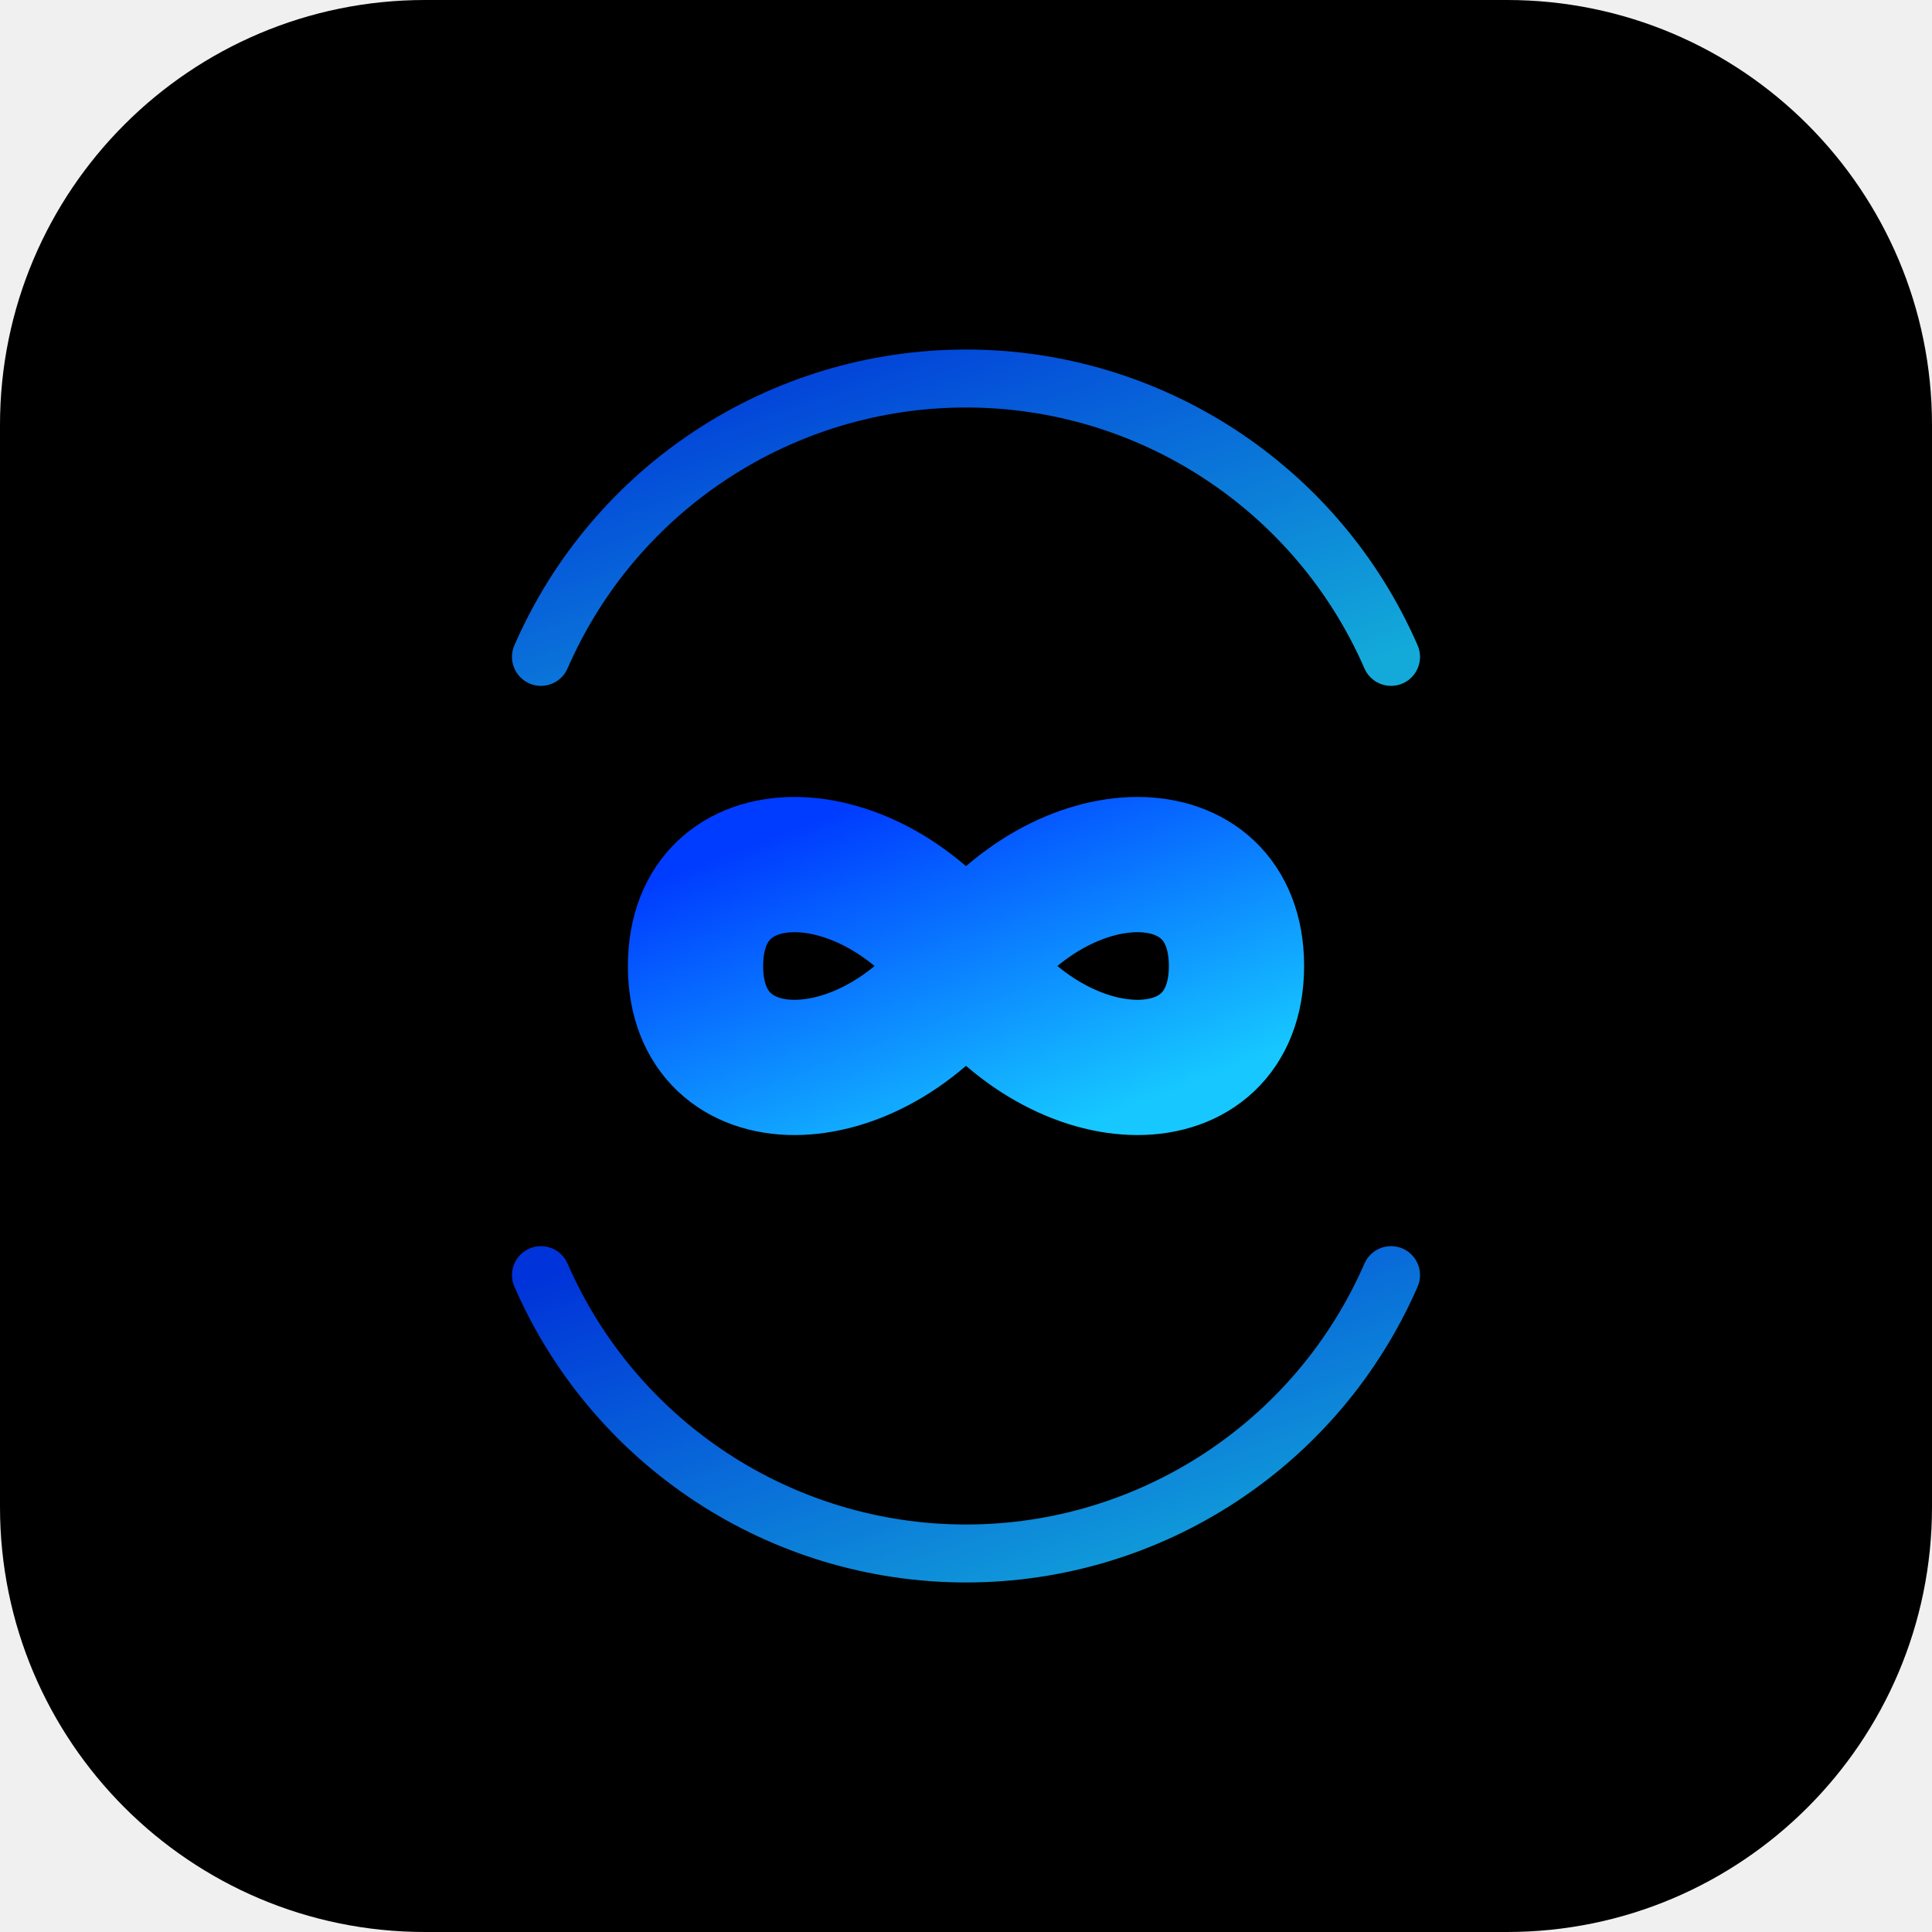
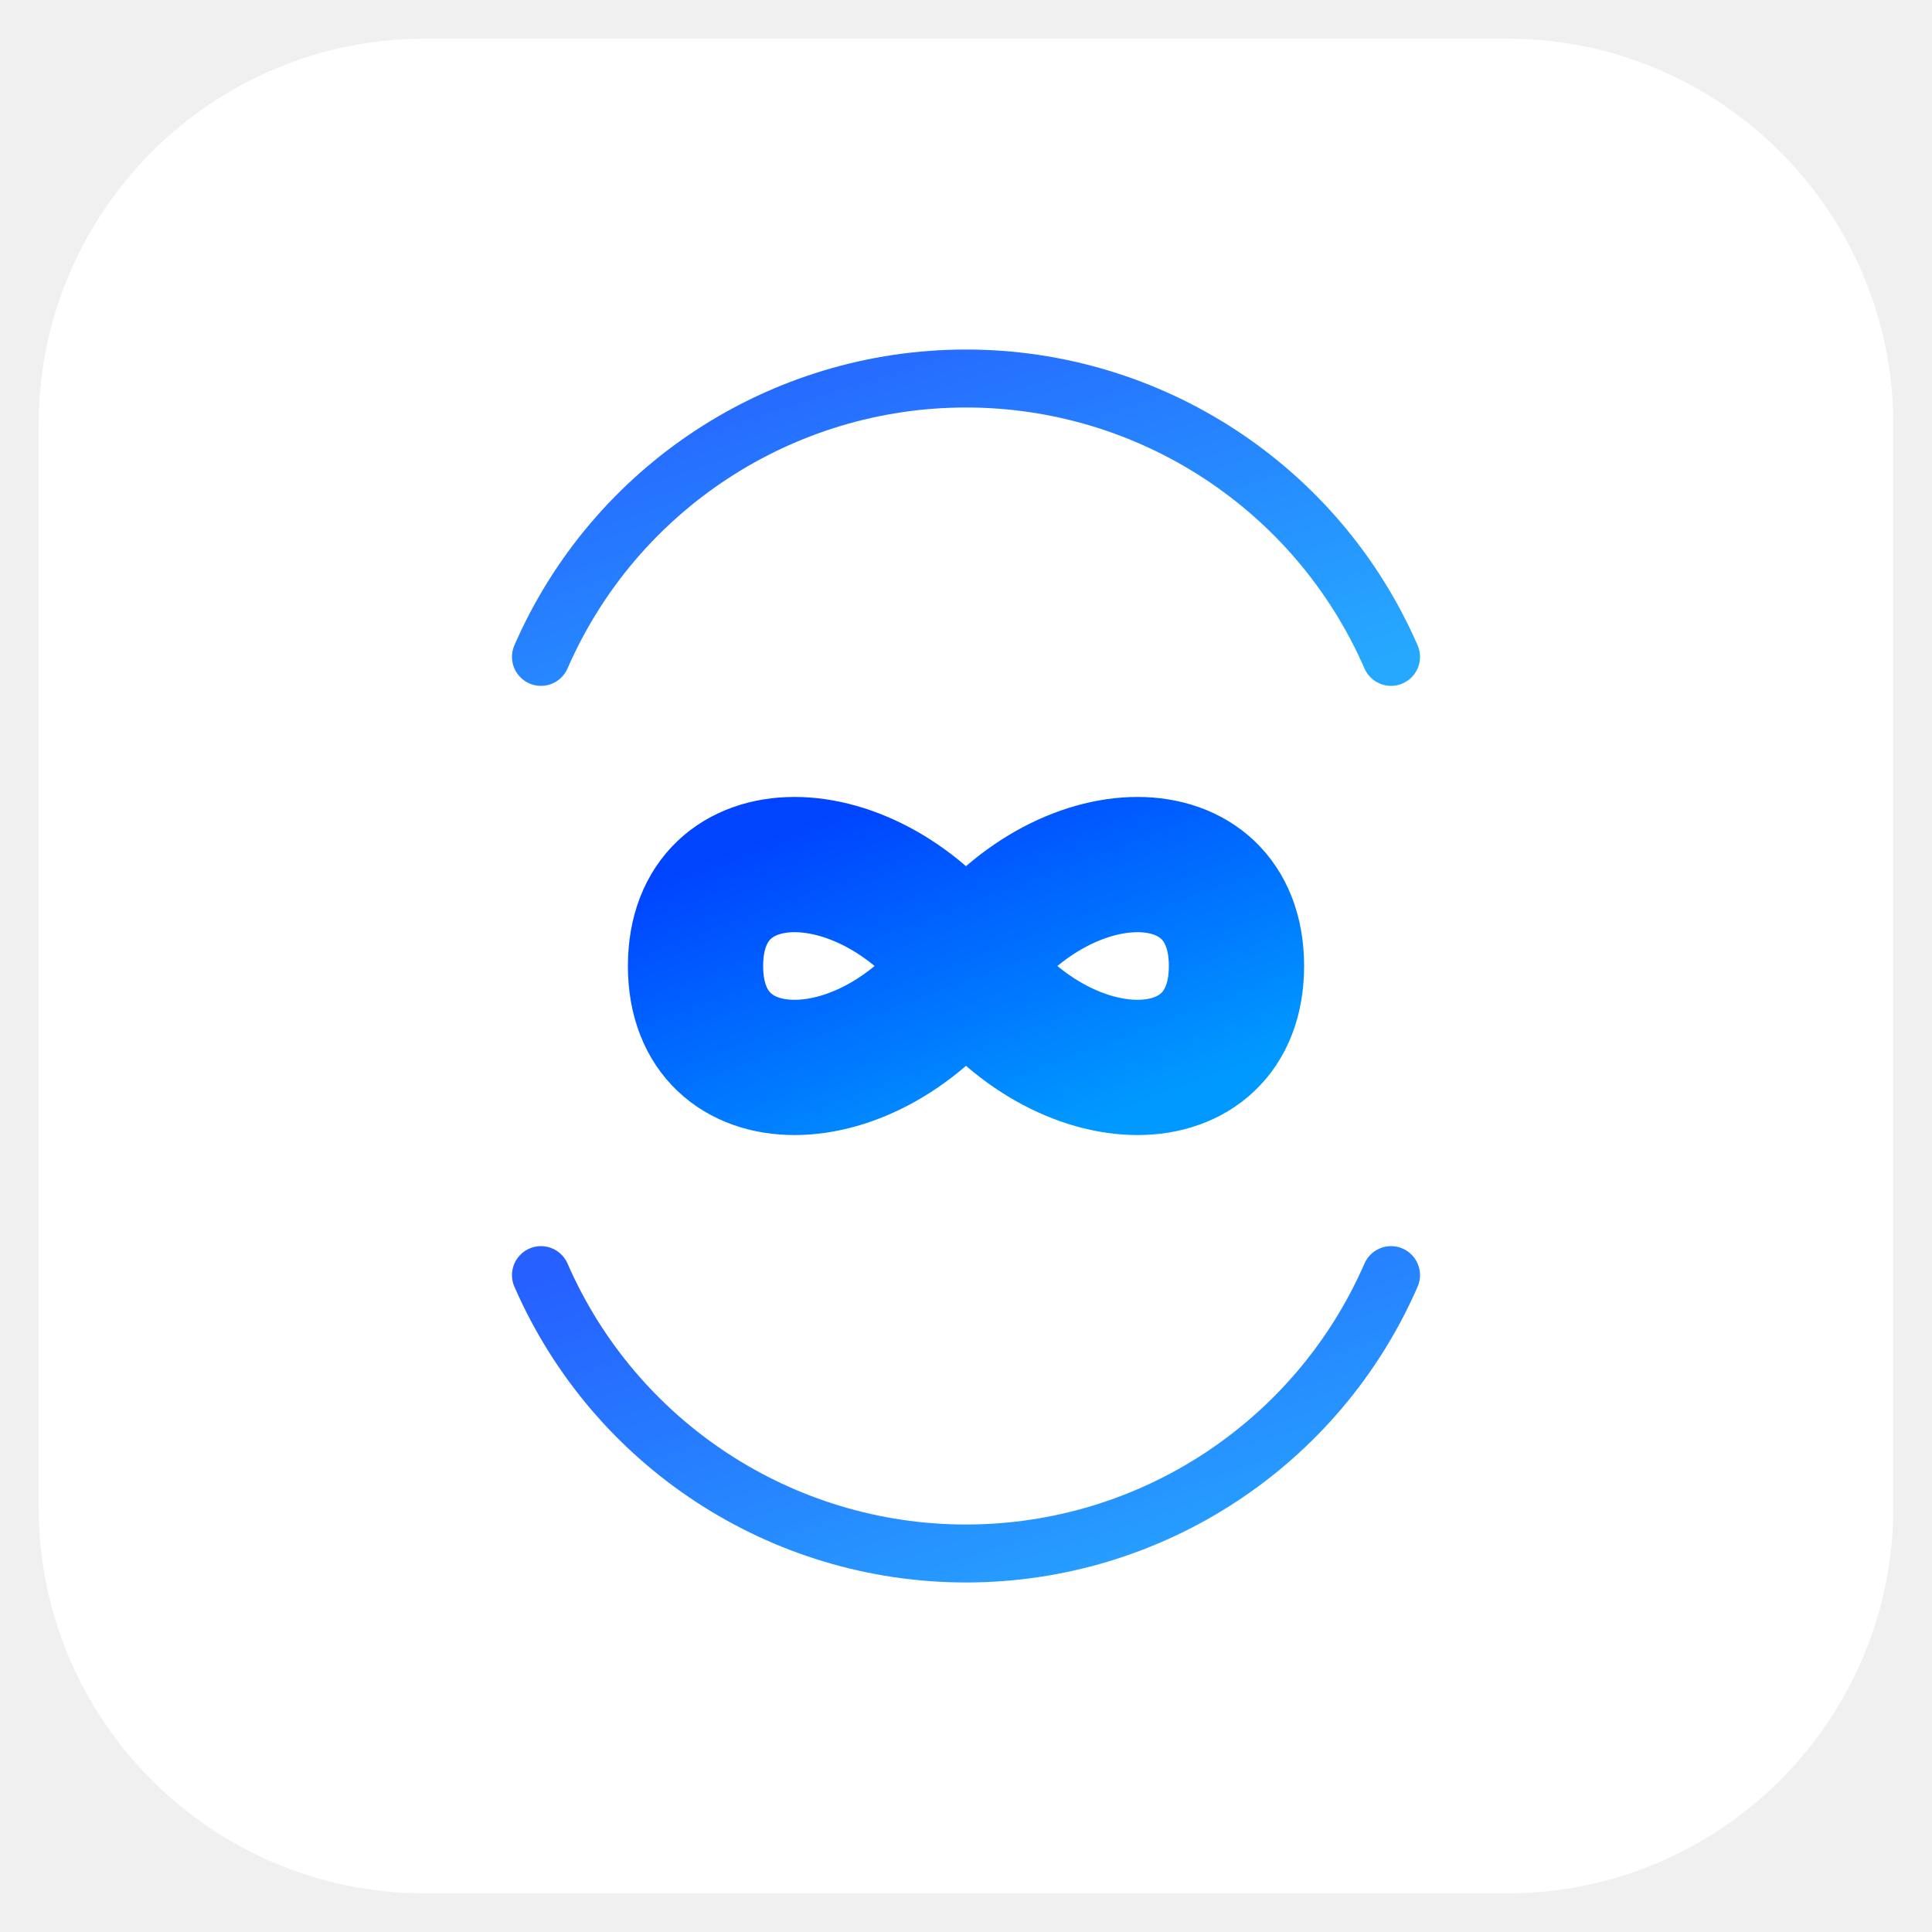
<svg xmlns="http://www.w3.org/2000/svg" viewBox="0 0 100 100">
  <defs>
    <linearGradient id="hl-grad" x1="0%" y1="0%" x2="100%" y2="100%">
-       <stop offset="0%" stop-color="#003CFF" />
-       <stop offset="100%" stop-color="#16C8FF" />
+       <stop offset="0%" stop-color="#0044FF" />
+       <stop offset="100%" stop-color="#0099FF" />
    </linearGradient>
  </defs>
-   <rect width="100" height="100" rx="22" fill="#000000" />
+   <rect width="100" height="100" rx="22" fill="#FFFFFF" />
+   <rect width="98" height="98" x="1" y="1" rx="21" fill="none" stroke="rgba(0,0,0,0.06)" stroke-width="2" />
  <path d="M 28 34 A 24 24 0 0 1 72 34" fill="none" stroke="url(#hl-grad)" stroke-width="3" stroke-linecap="round" opacity="0.85" />
  <path d="M 28 66 A 24 24 0 0 0 72 66" fill="none" stroke="url(#hl-grad)" stroke-width="3" stroke-linecap="round" opacity="0.85" />
  <path d="M 36 50 C 36 43 45 43 50 50 C 55 57 64 57 64 50 C 64 43 55 43 50 50 C 45 57 36 57 36 50 Z" fill="none" stroke="url(#hl-grad)" stroke-width="7" stroke-linecap="round" stroke-linejoin="round" />
</svg>
